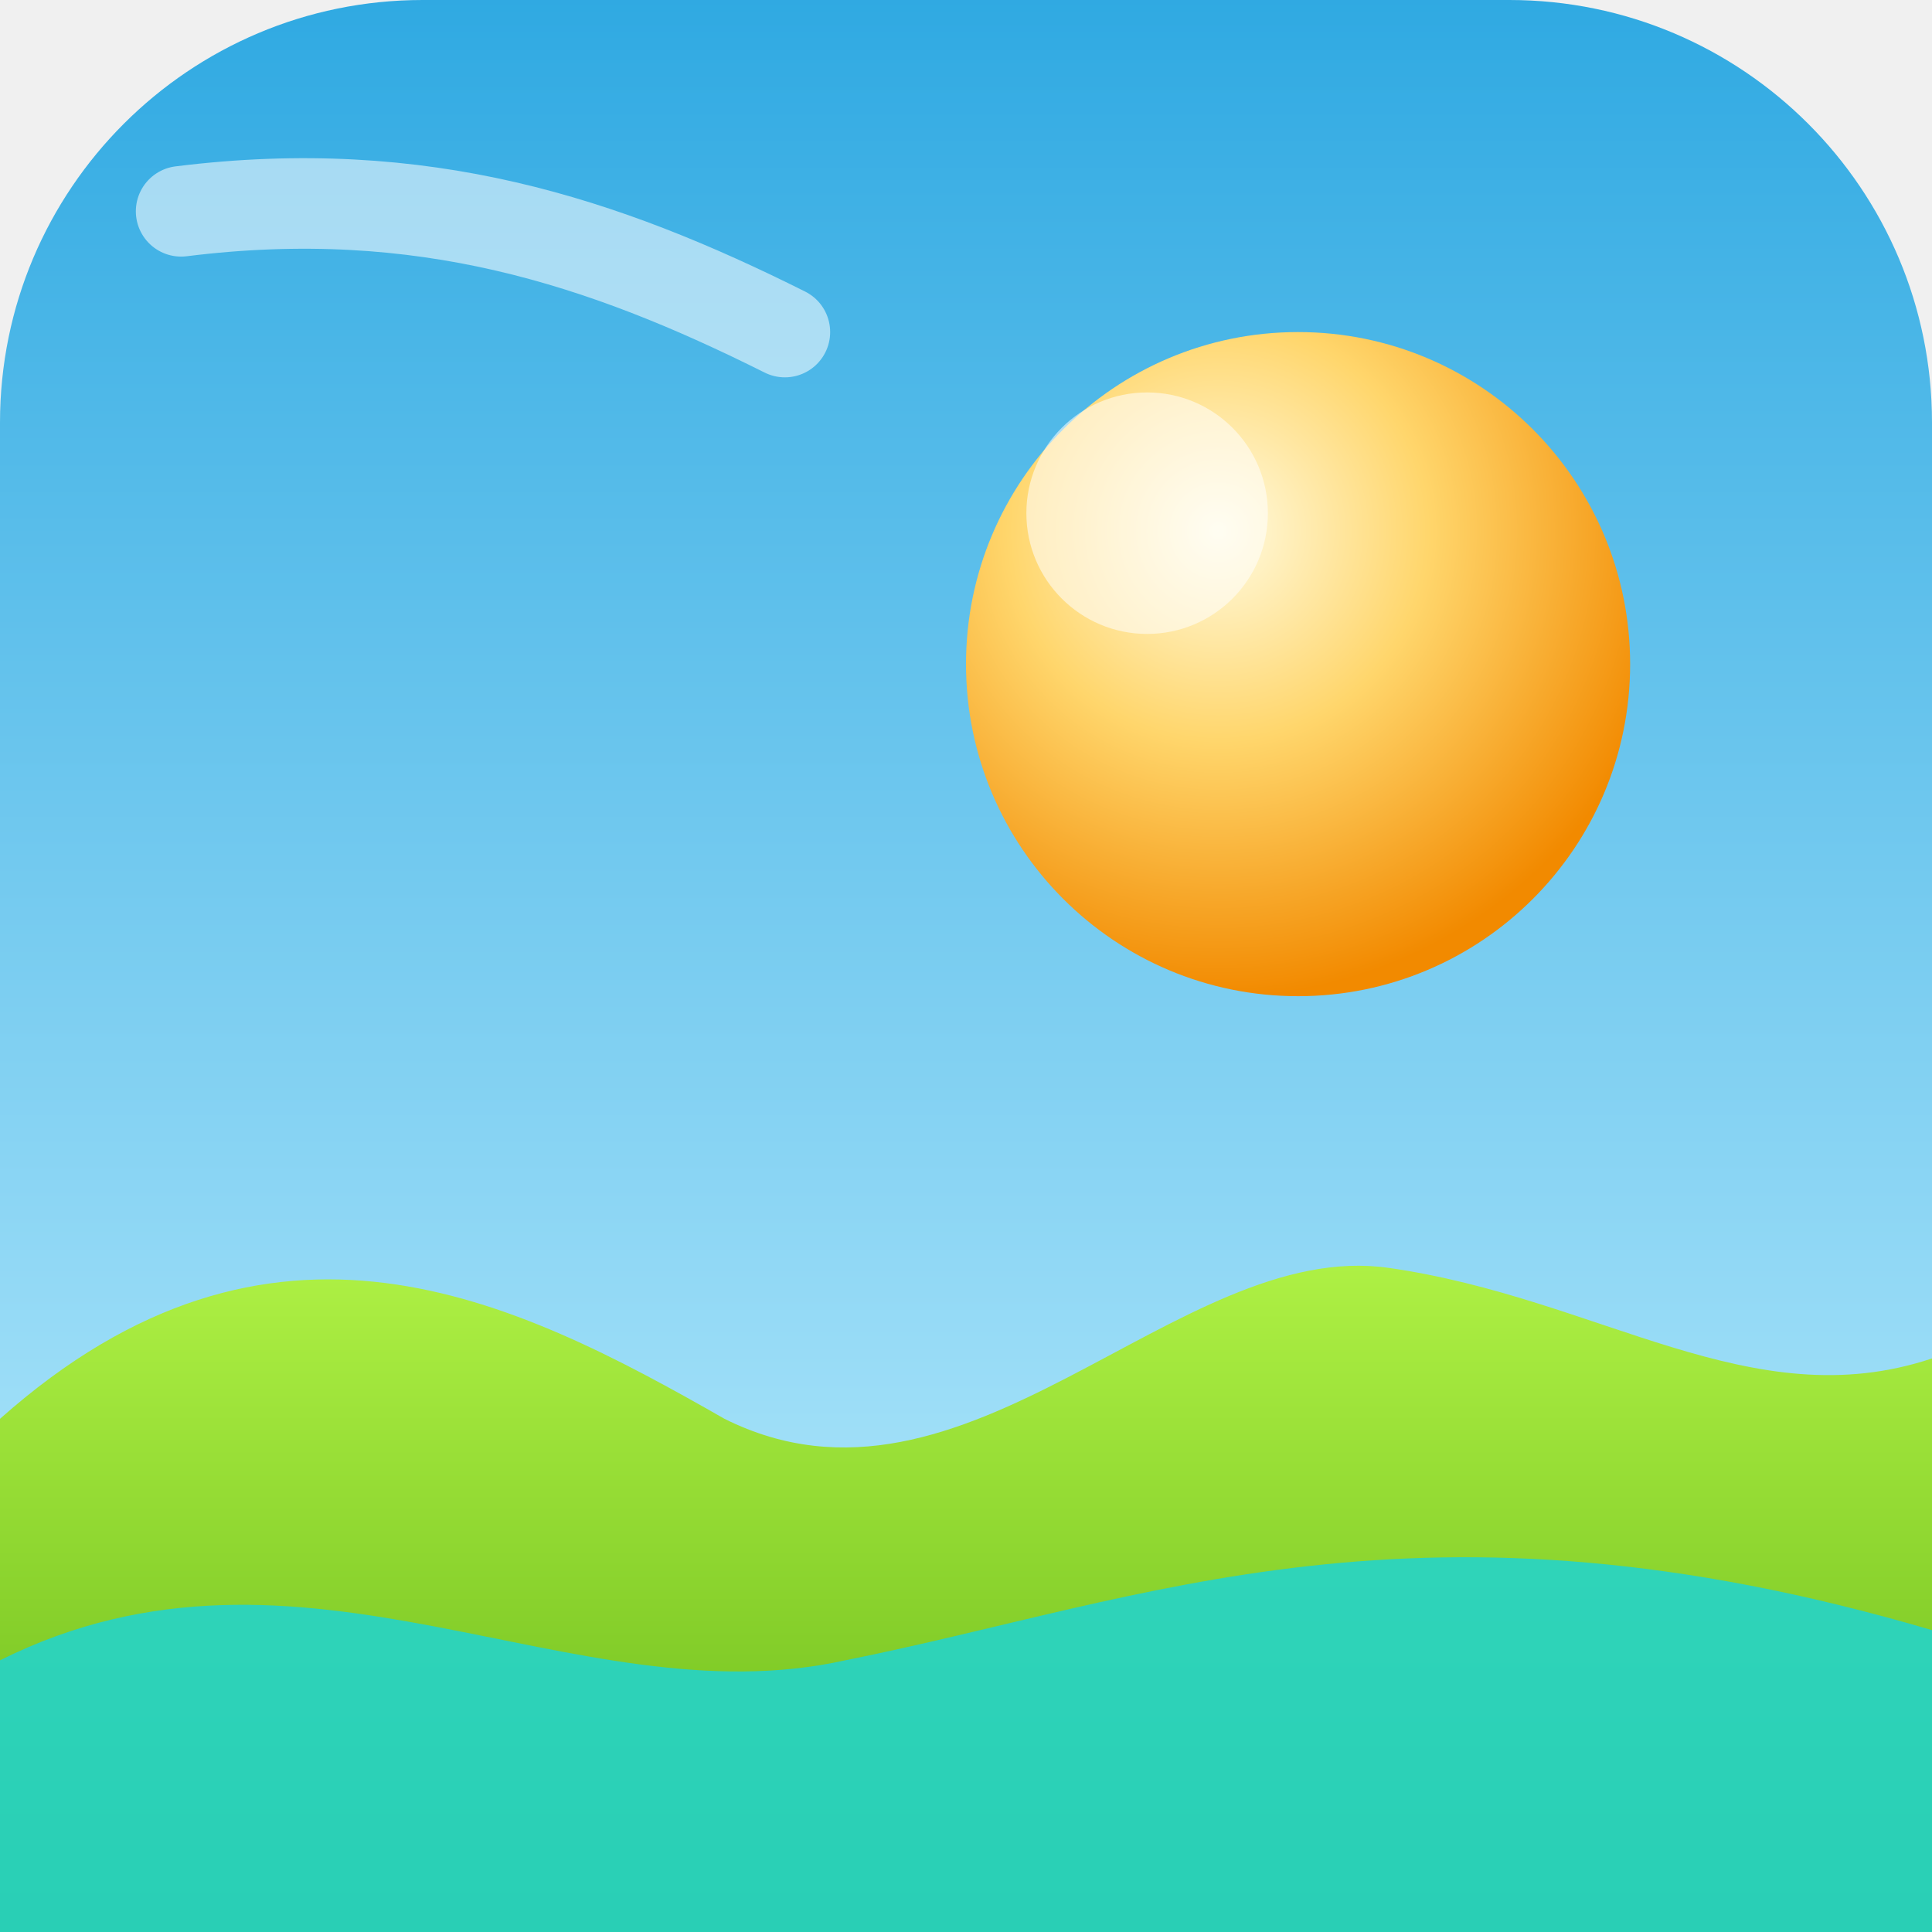
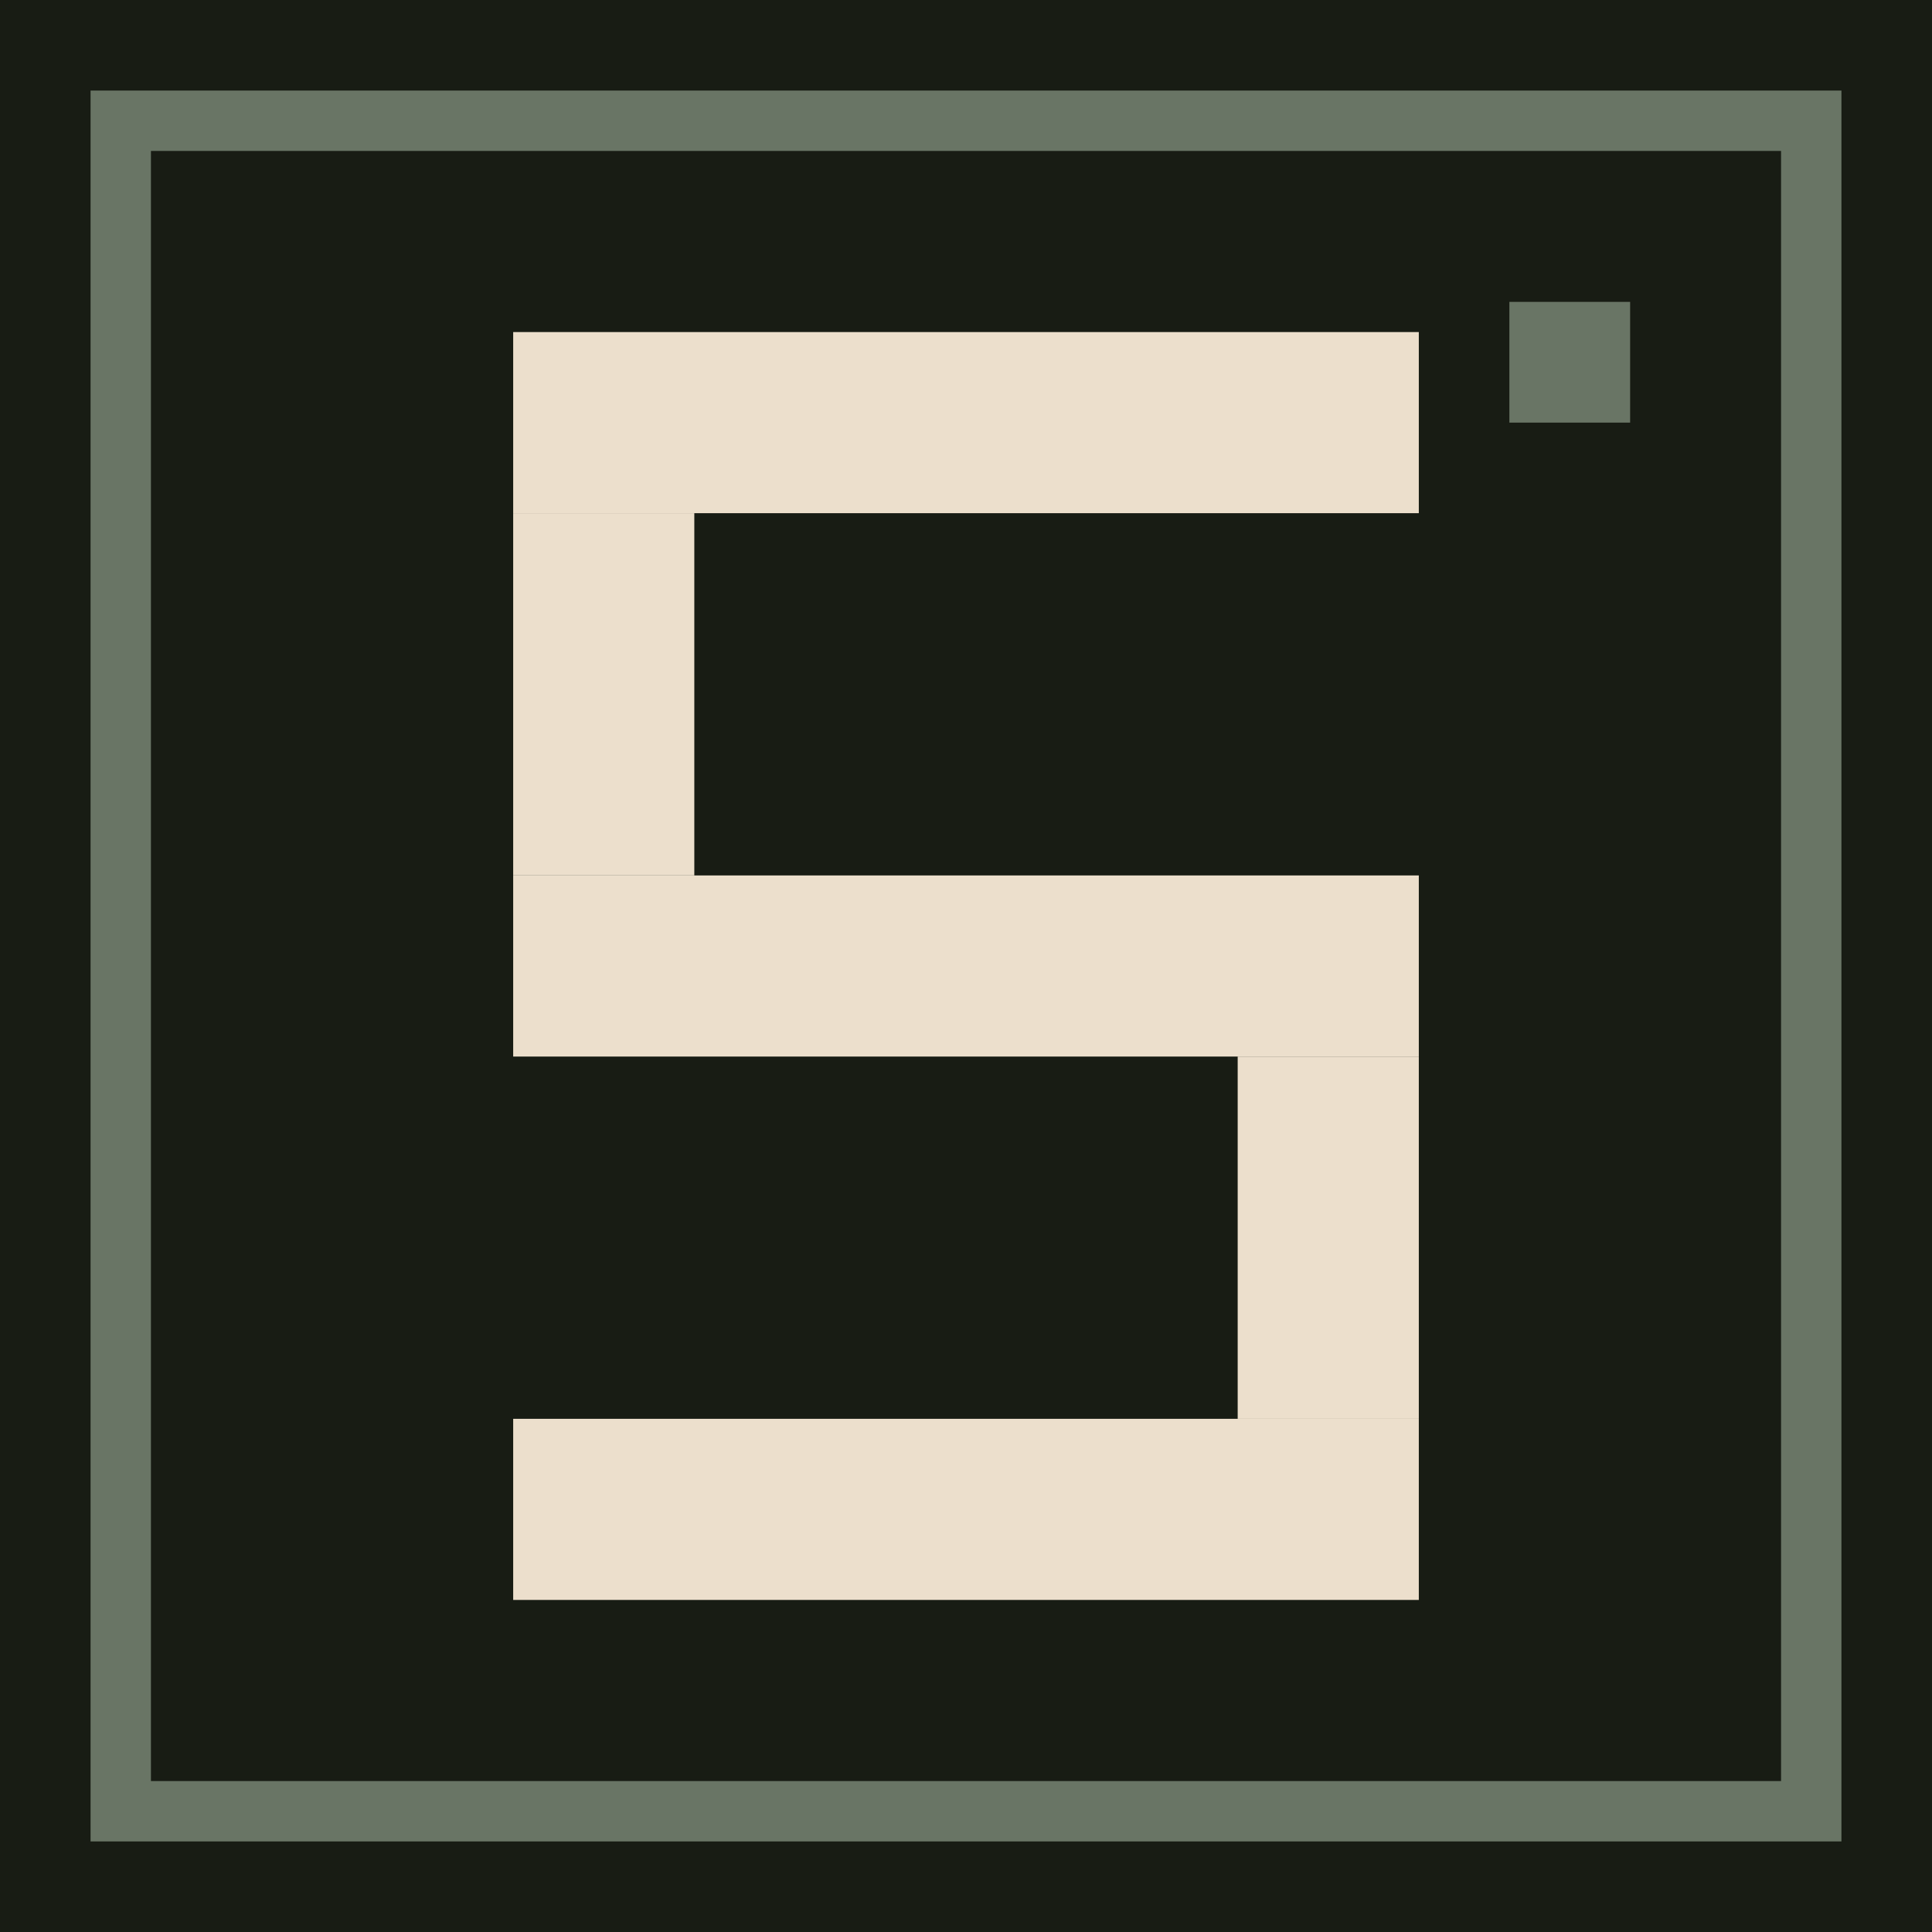
<svg xmlns="http://www.w3.org/2000/svg" viewBox="0 0 64 64" role="img" aria-label="SUNSHINE">
-   <defs>
-     <linearGradient id="sky" x1="0" y1="0" x2="0" y2="1">
-       <stop offset="0" stop-color="#2fa9e2" />
-       <stop offset="1" stop-color="#c5f1ff" />
-     </linearGradient>
-     <radialGradient id="sun" cx="38%" cy="30%" r="70%">
-       <stop offset="0" stop-color="#fffbe2" />
-       <stop offset=".45" stop-color="#ffd66c" />
-       <stop offset="1" stop-color="#f28a00" />
-     </radialGradient>
-     <linearGradient id="hill" x1="0" y1="0" x2="0" y2="1">
-       <stop offset="0" stop-color="#aef044" />
-       <stop offset="1" stop-color="#65b516" />
-     </linearGradient>
-   </defs>
-   <rect width="64" height="64" rx="14" fill="url(#sky)" />
-   <circle cx="43" cy="22" r="11" fill="url(#sun)" />
-   <circle cx="38" cy="17" r="4" fill="#fff" opacity=".55" />
-   <path d="M0 47c9-8 17-4 24 0 8 4 15-6 22-5 7 1 12 5 18 3v19H0Z" fill="url(#hill)" />
-   <path d="M0 55c10-5 19 2 28 0 10-2 19-6 36-1v10H0Z" fill="#1ed3d1" opacity=".85" />
-   <path d="M6 7c8-1 14 1 20 4" stroke="#fff" stroke-width="3" stroke-linecap="round" opacity=".55" fill="none" />
+   <rect width="64" height="64" fill="#181C14" />
+   <rect x="4" y="4" width="56" height="56" fill="none" stroke="#697565" stroke-width="2" />
+   <g fill="#ECDFCC">
+     <rect x="17" y="11" width="30" height="6" />
+     <rect x="17" y="17" width="6" height="12" />
+     <rect x="17" y="29" width="30" height="6" />
+     <rect x="41" y="35" width="6" height="12" />
+     <rect x="17" y="47" width="30" height="6" />
+   </g>
+   <rect x="50" y="10" width="4" height="4" fill="#697565" />
</svg>
